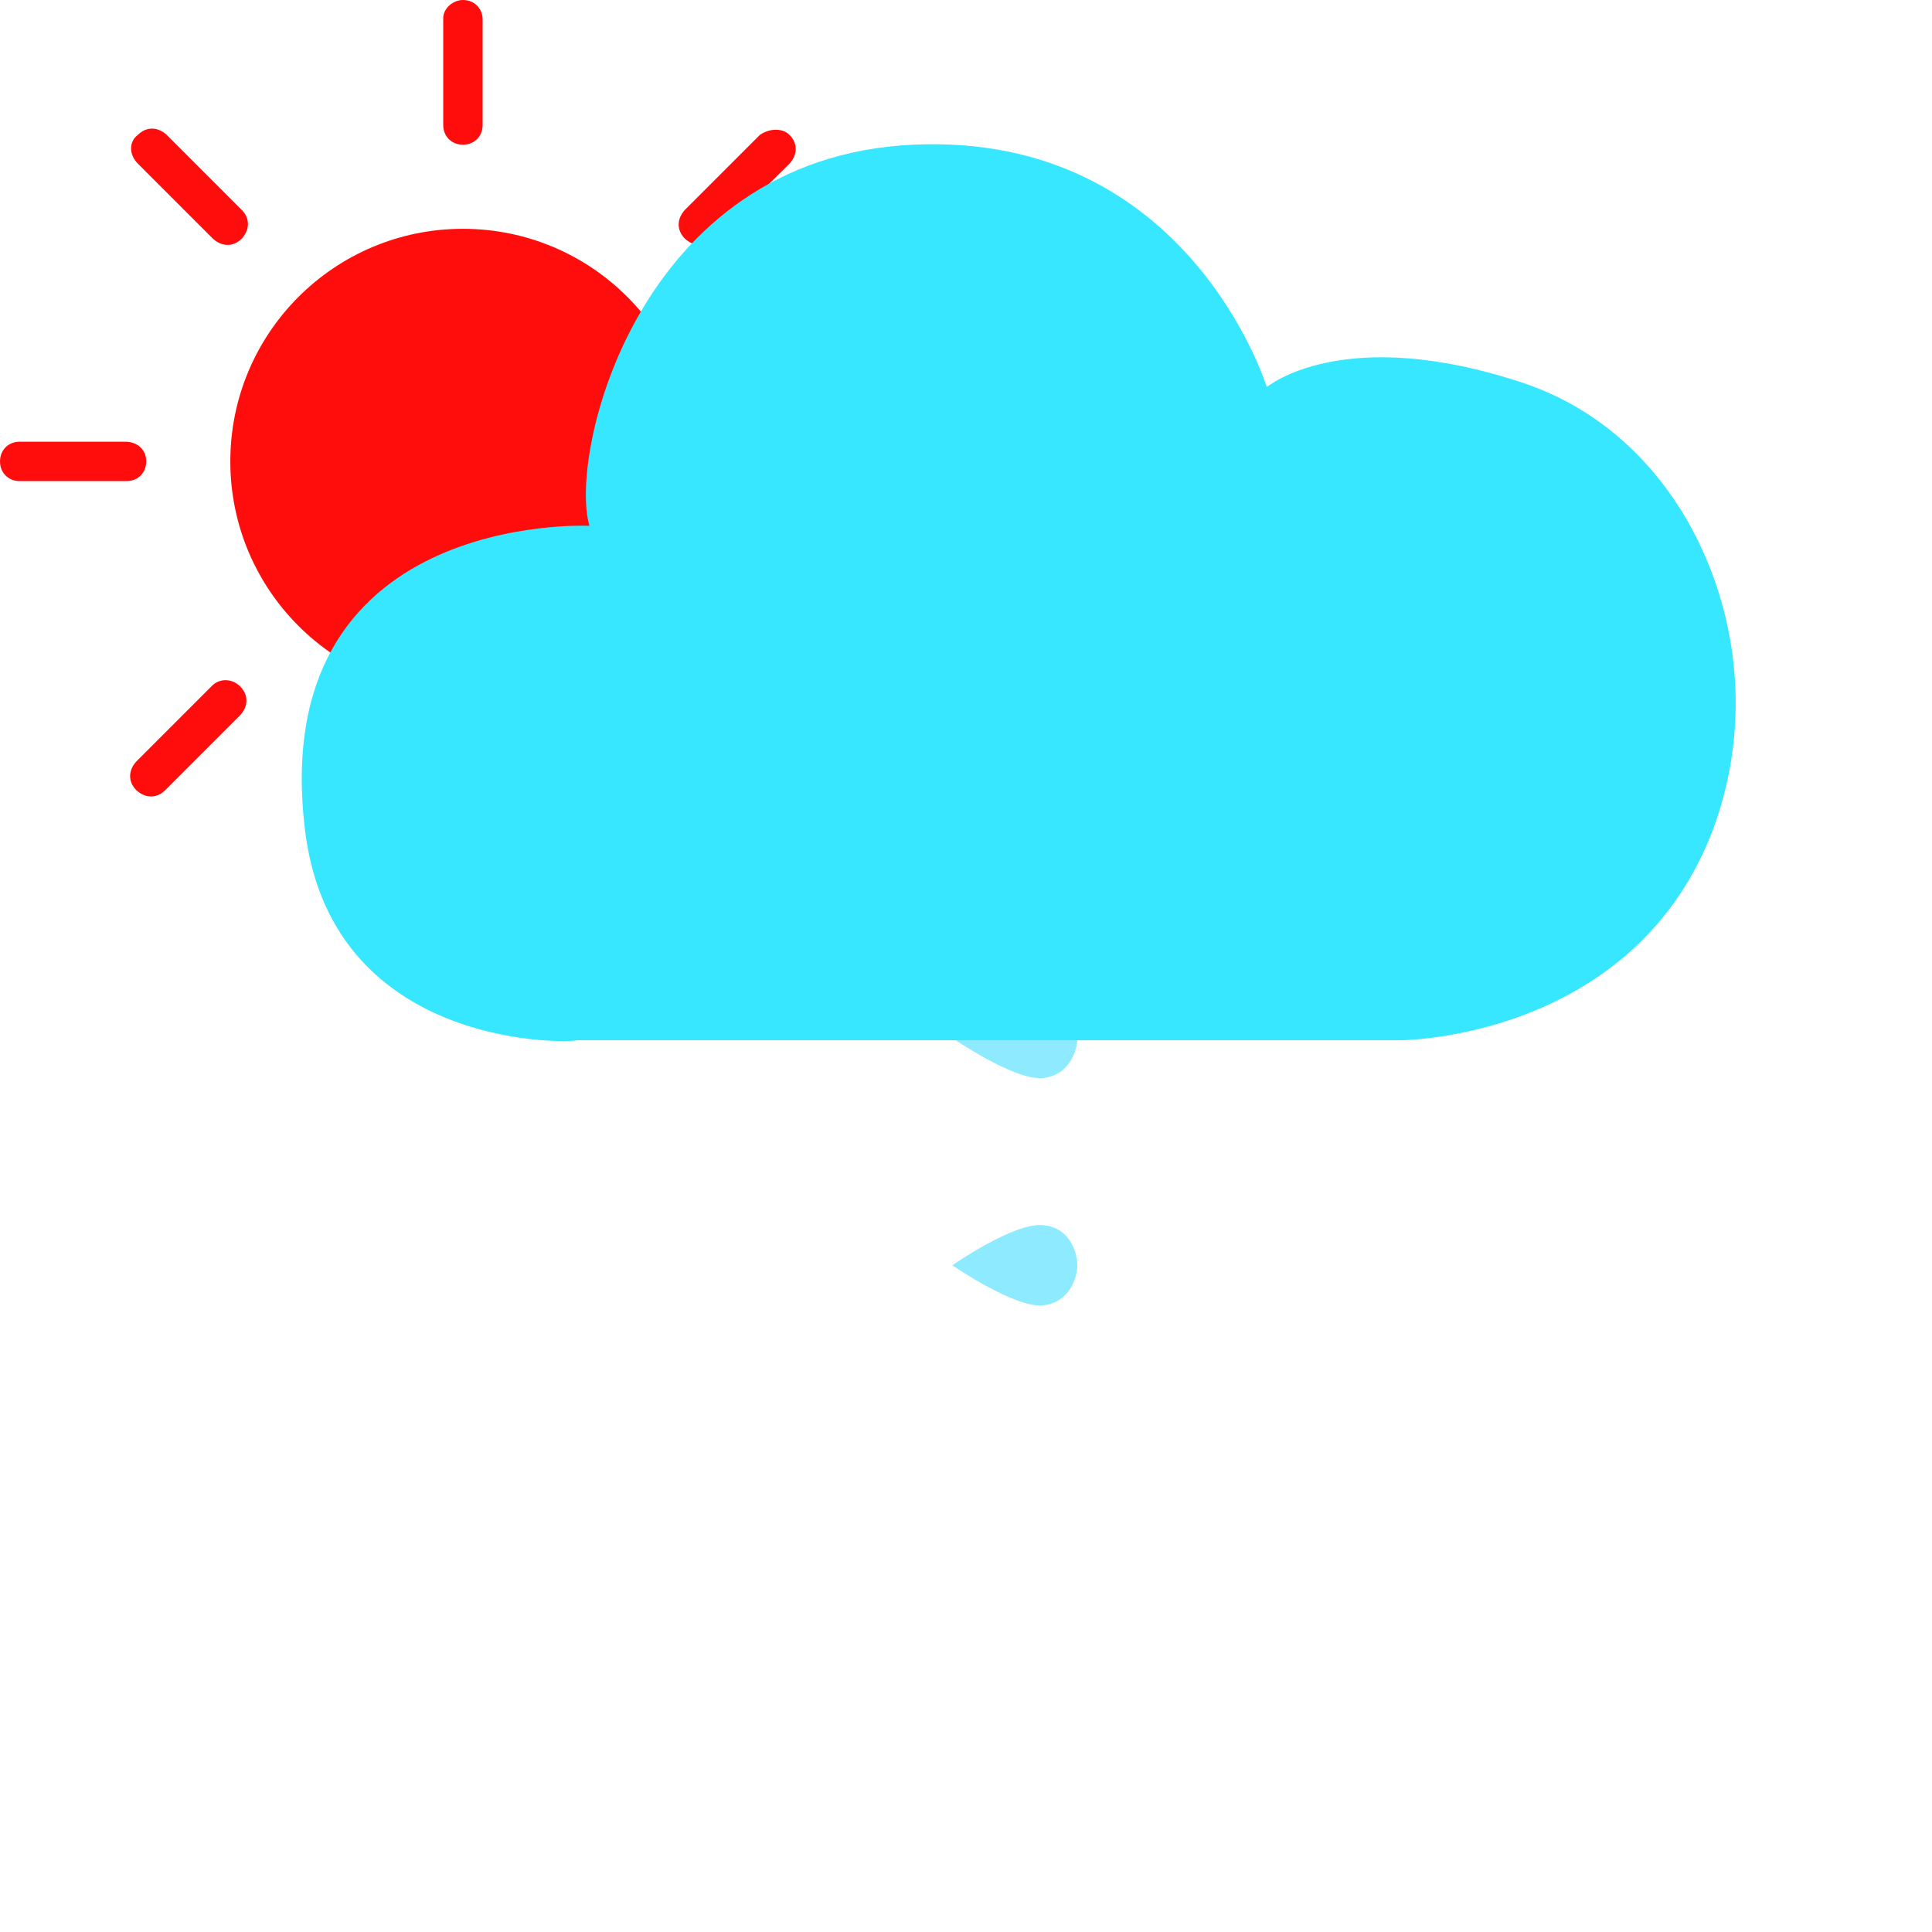
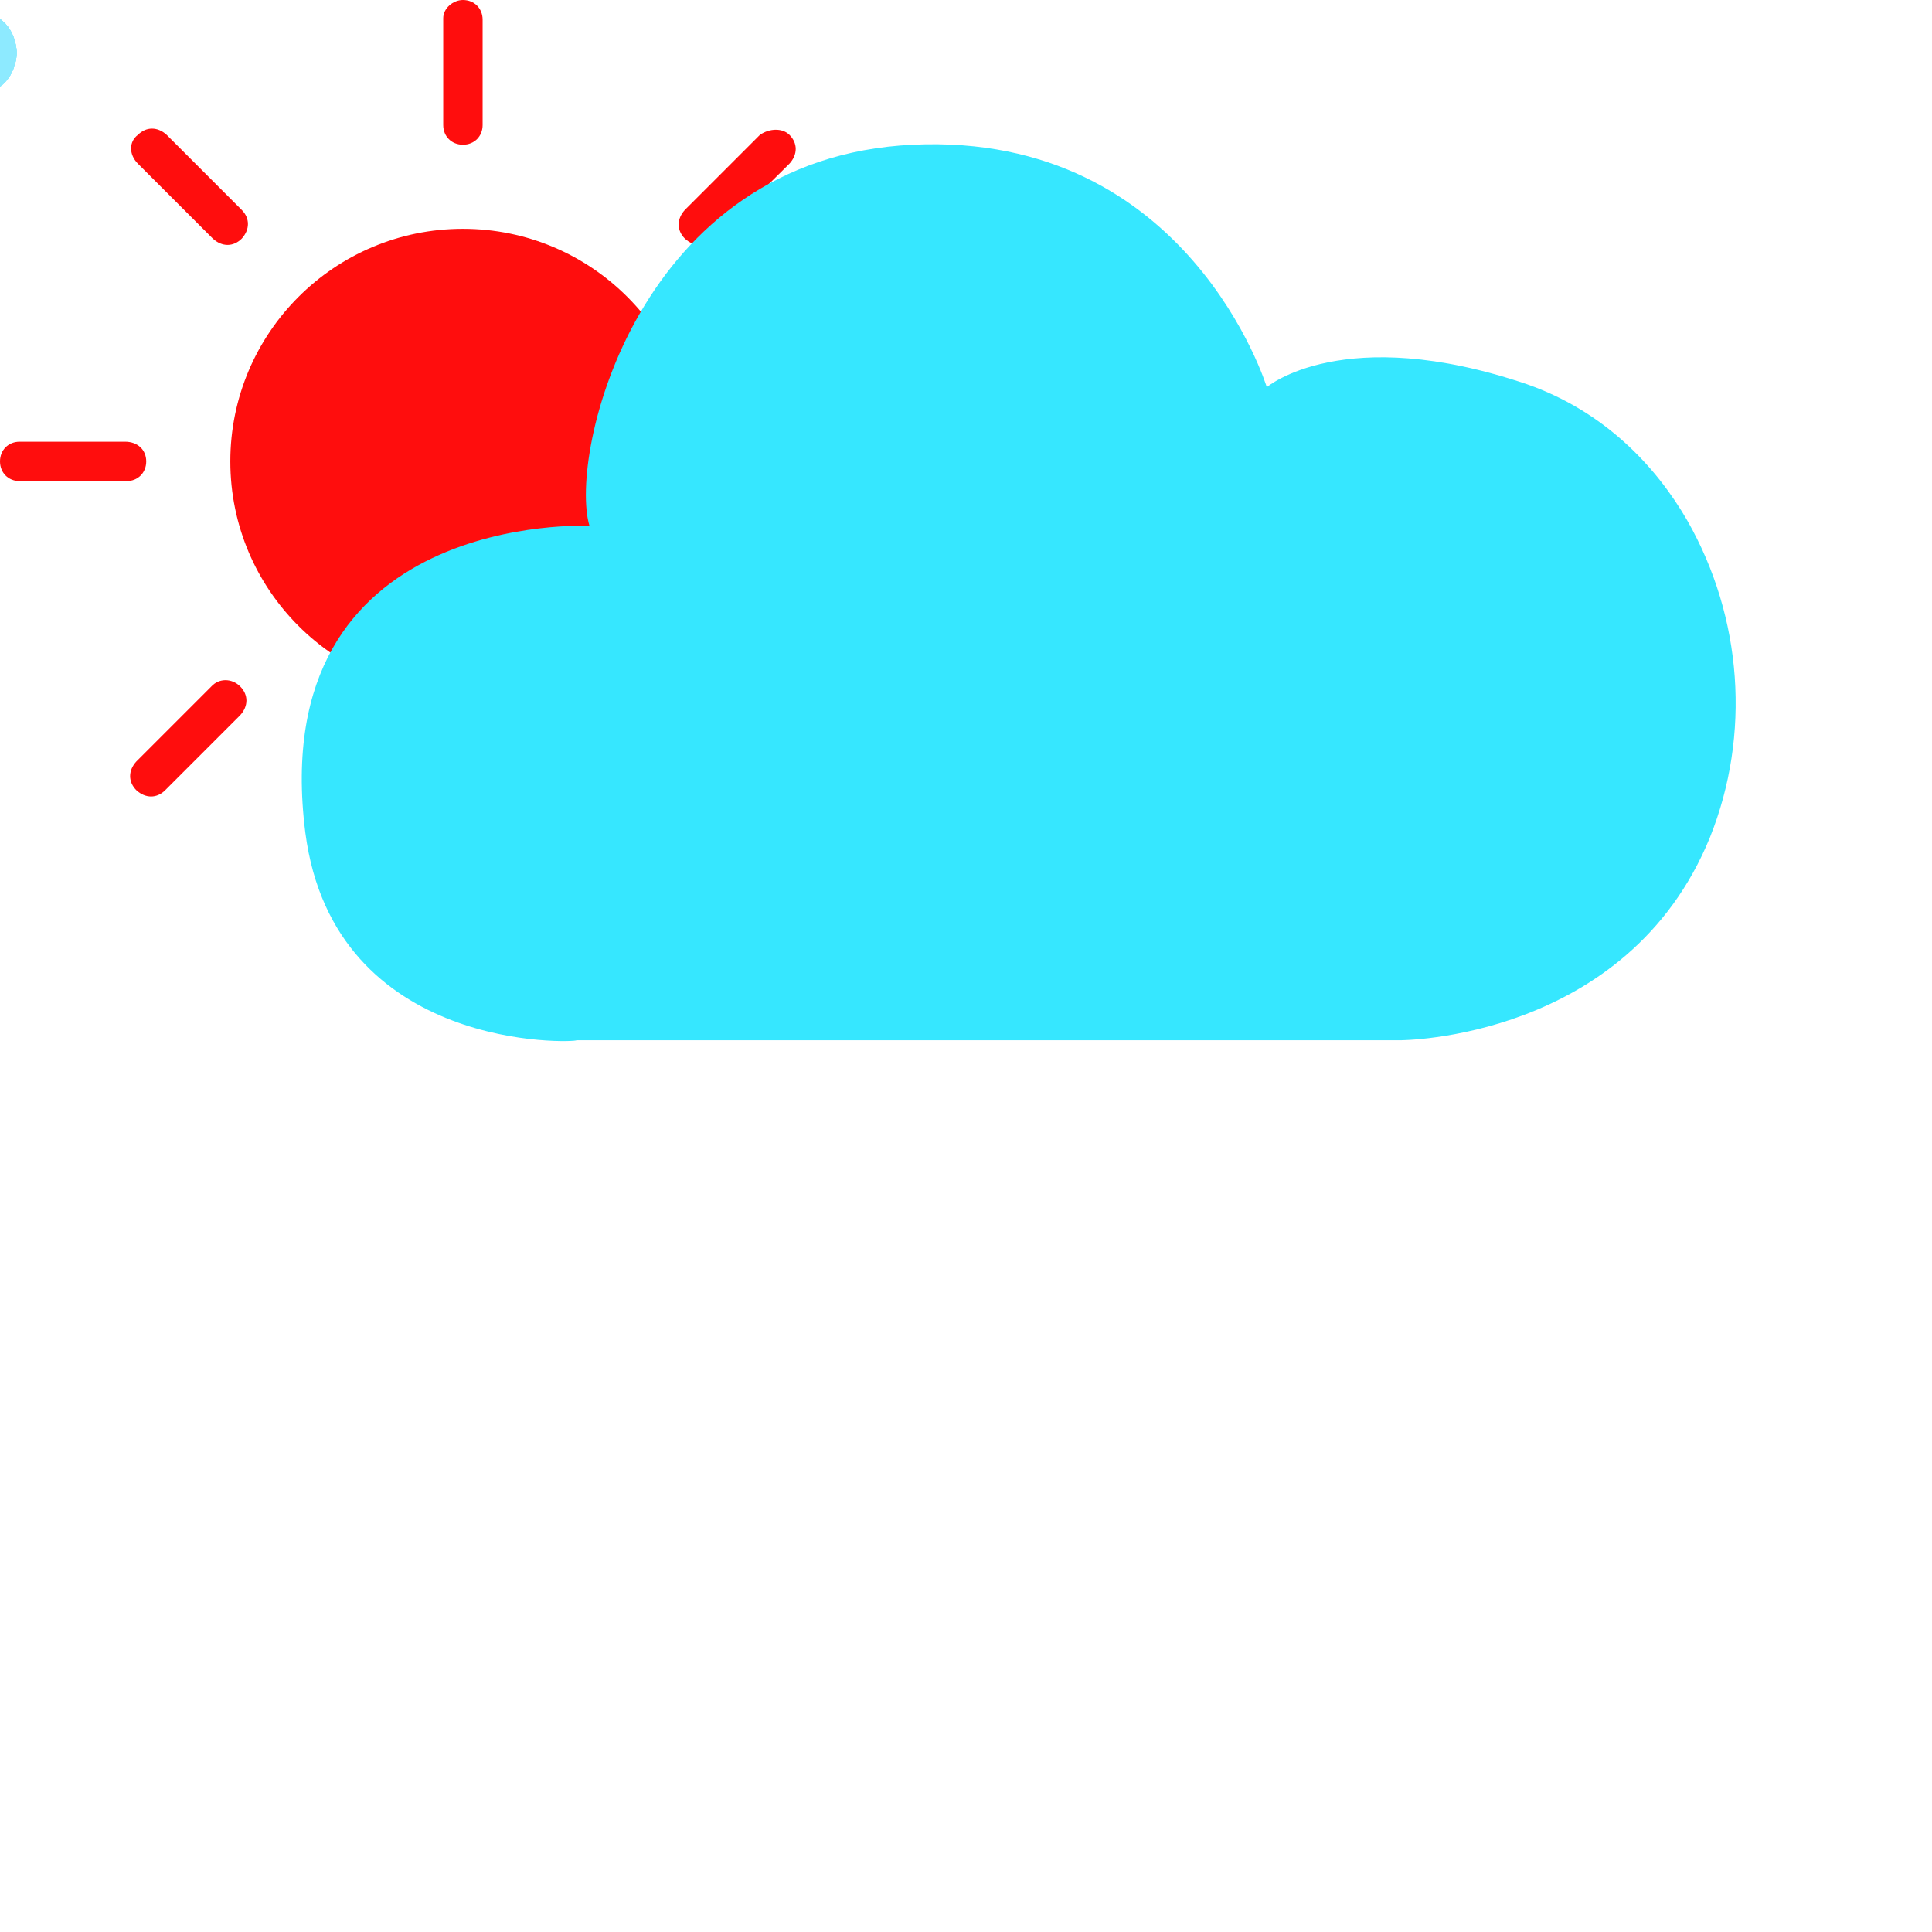
<svg xmlns="http://www.w3.org/2000/svg" xmlns:xlink="http://www.w3.org/1999/xlink" version="1.0" id="图层_2" x="0px" y="0px" viewBox="0 0 255 255" enable-background="new 0 0 255 255" xml:space="preserve">
-   <use x="0" y="10" xlink:href="#p1">
-     <animateMotion path="M255,9.2c0,59.7,0,13.6,0,67.1c0,50.1,0,11.8,0,79.7" begin="0s" dur="3s" rotate="auto" repeatCount="indefinite" />
+   <use x="-140" y="-120" xlink:href="#p1">
+     <animateMotion path="M80 120 L80 260" begin="0.5s" dur="3s" rotate="auto" repeatCount="indefinite" />
  </use>
-   <use x="0" y="-30" xlink:href="#p1">
-     <animateMotion path="M255,9.2c0,59.7,0,13.6,0,67.1c0,50.1,0,11.8,0,79.7" begin="1s" dur="3s" rotate="auto" repeatCount="indefinite" />
+   <use x="-140" y="-120" xlink:href="#p1">
+     <animateMotion path="M105 120 L105 260" begin="2s" dur="3s" rotate="auto" repeatCount="indefinite" />
  </use>
-   <use x="0" y="-10" xlink:href="#p1">
-     <animateMotion path="M255,9.2c0,59.7,0,13.6,0,67.1c0,50.1,0,11.8,0,79.7" begin="2s" dur="3s" rotate="auto" repeatCount="indefinite" />
+   <use x="-140" y="-120" xlink:href="#p1">
+     <animateMotion path="M130 120 L130 260" begin="0s" dur="3s" rotate="auto" repeatCount="indefinite" />
  </use>
-   <use x="0" y="-50" xlink:href="#p1">
-     <animateMotion path="M255,9.2c0,59.7,0,13.6,0,67.1c0,50.1,0,11.8,0,79.7" begin="0.5s" dur="3s" rotate="auto" repeatCount="indefinite" />
+   <use x="-140" y="-120" xlink:href="#p1">
+     <animateMotion path="M155 120 L155 260" begin="1.5s" dur="3s" rotate="auto" repeatCount="indefinite" />
  </use>
-   <use x="0" y="40" xlink:href="#p1">
-     <animateMotion path="M255,9.2c0,59.7,0,13.6,0,67.1c0,50.1,0,11.8,0,79.7" begin="1.5s" dur="3s" rotate="auto" repeatCount="indefinite" />
+   <use x="-140" y="-120" xlink:href="#p1">
+     <animateMotion path="M180 120 L180 260" begin="2.5s" dur="3s" rotate="auto" repeatCount="indefinite" />
  </use>
  <defs>
    <path id="p1" fill="#8DEAFF" d="M142.2,127c0,1.3-0.8,4.9-4.6,5.3c-3.8,0.3-11.9-5.3-11.9-5.3s8-5.6,11.9-5.3   C141.4,122,142.2,125.6,142.2,127z ">
	</path>
  </defs>
  <g>
    <animateTransform repeatCount="indefinite" type="rotate" fill="remove" from="0 61.1 60.9" to="360 61.1 60.9" dur="10s" begin="0s" restart="always" attributeName="transform" calcMode="linear" additive="replace" accumulate="none" />
    <circle fill="#FF0D0D" cx="61.1" cy="60.9" r="30.7" />
    <path fill="#FF0D0D" d="M19.3,60.9L19.3,60.9c0,1.5-1.1,2.6-2.6,2.6H2.6c-1.5,0-2.6-1.1-2.6-2.6l0,0c0-1.5,1.1-2.6,2.6-2.6h13.9   C18.2,58.3,19.3,59.4,19.3,60.9z" />
    <path fill="#FF0D0D" d="M122,60.9L122,60.9c0,1.5-1.1,2.6-2.6,2.6h-13.9c-1.5,0-2.6-1.1-2.6-2.6l0,0c0-1.5,1.1-2.6,2.6-2.6h13.9   C120.9,58.3,122,59.4,122,60.9z" />
    <path fill="#FF0D0D" d="M61.1,102.8L61.1,102.8c1.5,0,2.6,1.1,2.6,2.6v13.9c0,1.5-1.1,2.6-2.6,2.6l0,0c-1.5,0-2.6-1.1-2.6-2.6   v-13.9C58.5,103.9,59.8,102.8,61.1,102.8z" />
    <path fill="#FF0D0D" d="M61.1,0L61.1,0c1.5,0,2.6,1.1,2.6,2.6v13.9c0,1.5-1.1,2.6-2.6,2.6l0,0c-1.5,0-2.6-1.1-2.6-2.6V2.4   C58.5,1.1,59.8,0,61.1,0z" />
    <path fill="#FF0D0D" d="M90.8,90.4L90.8,90.4c1.1-1.1,2.6-1.1,3.8,0l9.9,9.9c1.1,1.1,1.1,2.6,0,3.8l0,0c-1.1,1.1-2.6,1.1-3.8,0   l-9.9-9.9C89.8,93.2,89.8,91.5,90.8,90.4z" />
    <path fill="#FF0D0D" d="M18.2,17.8L18.2,17.8c1.1-1.1,2.6-1.1,3.8,0l9.9,9.9c1.1,1.1,1.1,2.6,0,3.8l0,0c-1.1,1.1-2.6,1.1-3.8,0   l-9.9-9.9C17,20.4,17,18.7,18.2,17.8z" />
    <path fill="#FF0D0D" d="M31.7,90.6L31.7,90.6c1.1,1.1,1.1,2.6,0,3.8l-9.9,9.9c-1.1,1.1-2.6,1.1-3.8,0l0,0c-1.1-1.1-1.1-2.6,0-3.8   l9.9-9.9C28.9,89.5,30.6,89.5,31.7,90.6z" />
    <path fill="#FF0D0D" d="M104.2,17.8L104.2,17.8c1.1,1.1,1.1,2.6,0,3.8l-10,9.9c-1.1,1.1-2.6,1.1-3.8,0l0,0c-1.1-1.1-1.1-2.6,0-3.8   l9.9-9.9C101.6,16.9,103.3,16.9,104.2,17.8z" />
  </g>
  <path fill="#36E7FF" d="M40.3,109.9c-5.4-42.6,37.5-40.5,37.5-40.5C75,60,84.1,20.8,120.5,19.1s46.7,32,46.7,32s10.1-8.6,34.3-0.4  c10.3,3.6,17.1,10.9,21.2,18c7.3,12.8,8.4,28.3,3,41.8c-10.9,26.8-40.9,26.8-40.9,26.8H76.1C76.1,137.6,44.1,139.1,40.3,109.9z" />
-   <path fill="none" d="M255,9.2c0,59.7,0,13.6,0,67.1c0,50.1,0,11.8,0,79.7" />
</svg>
